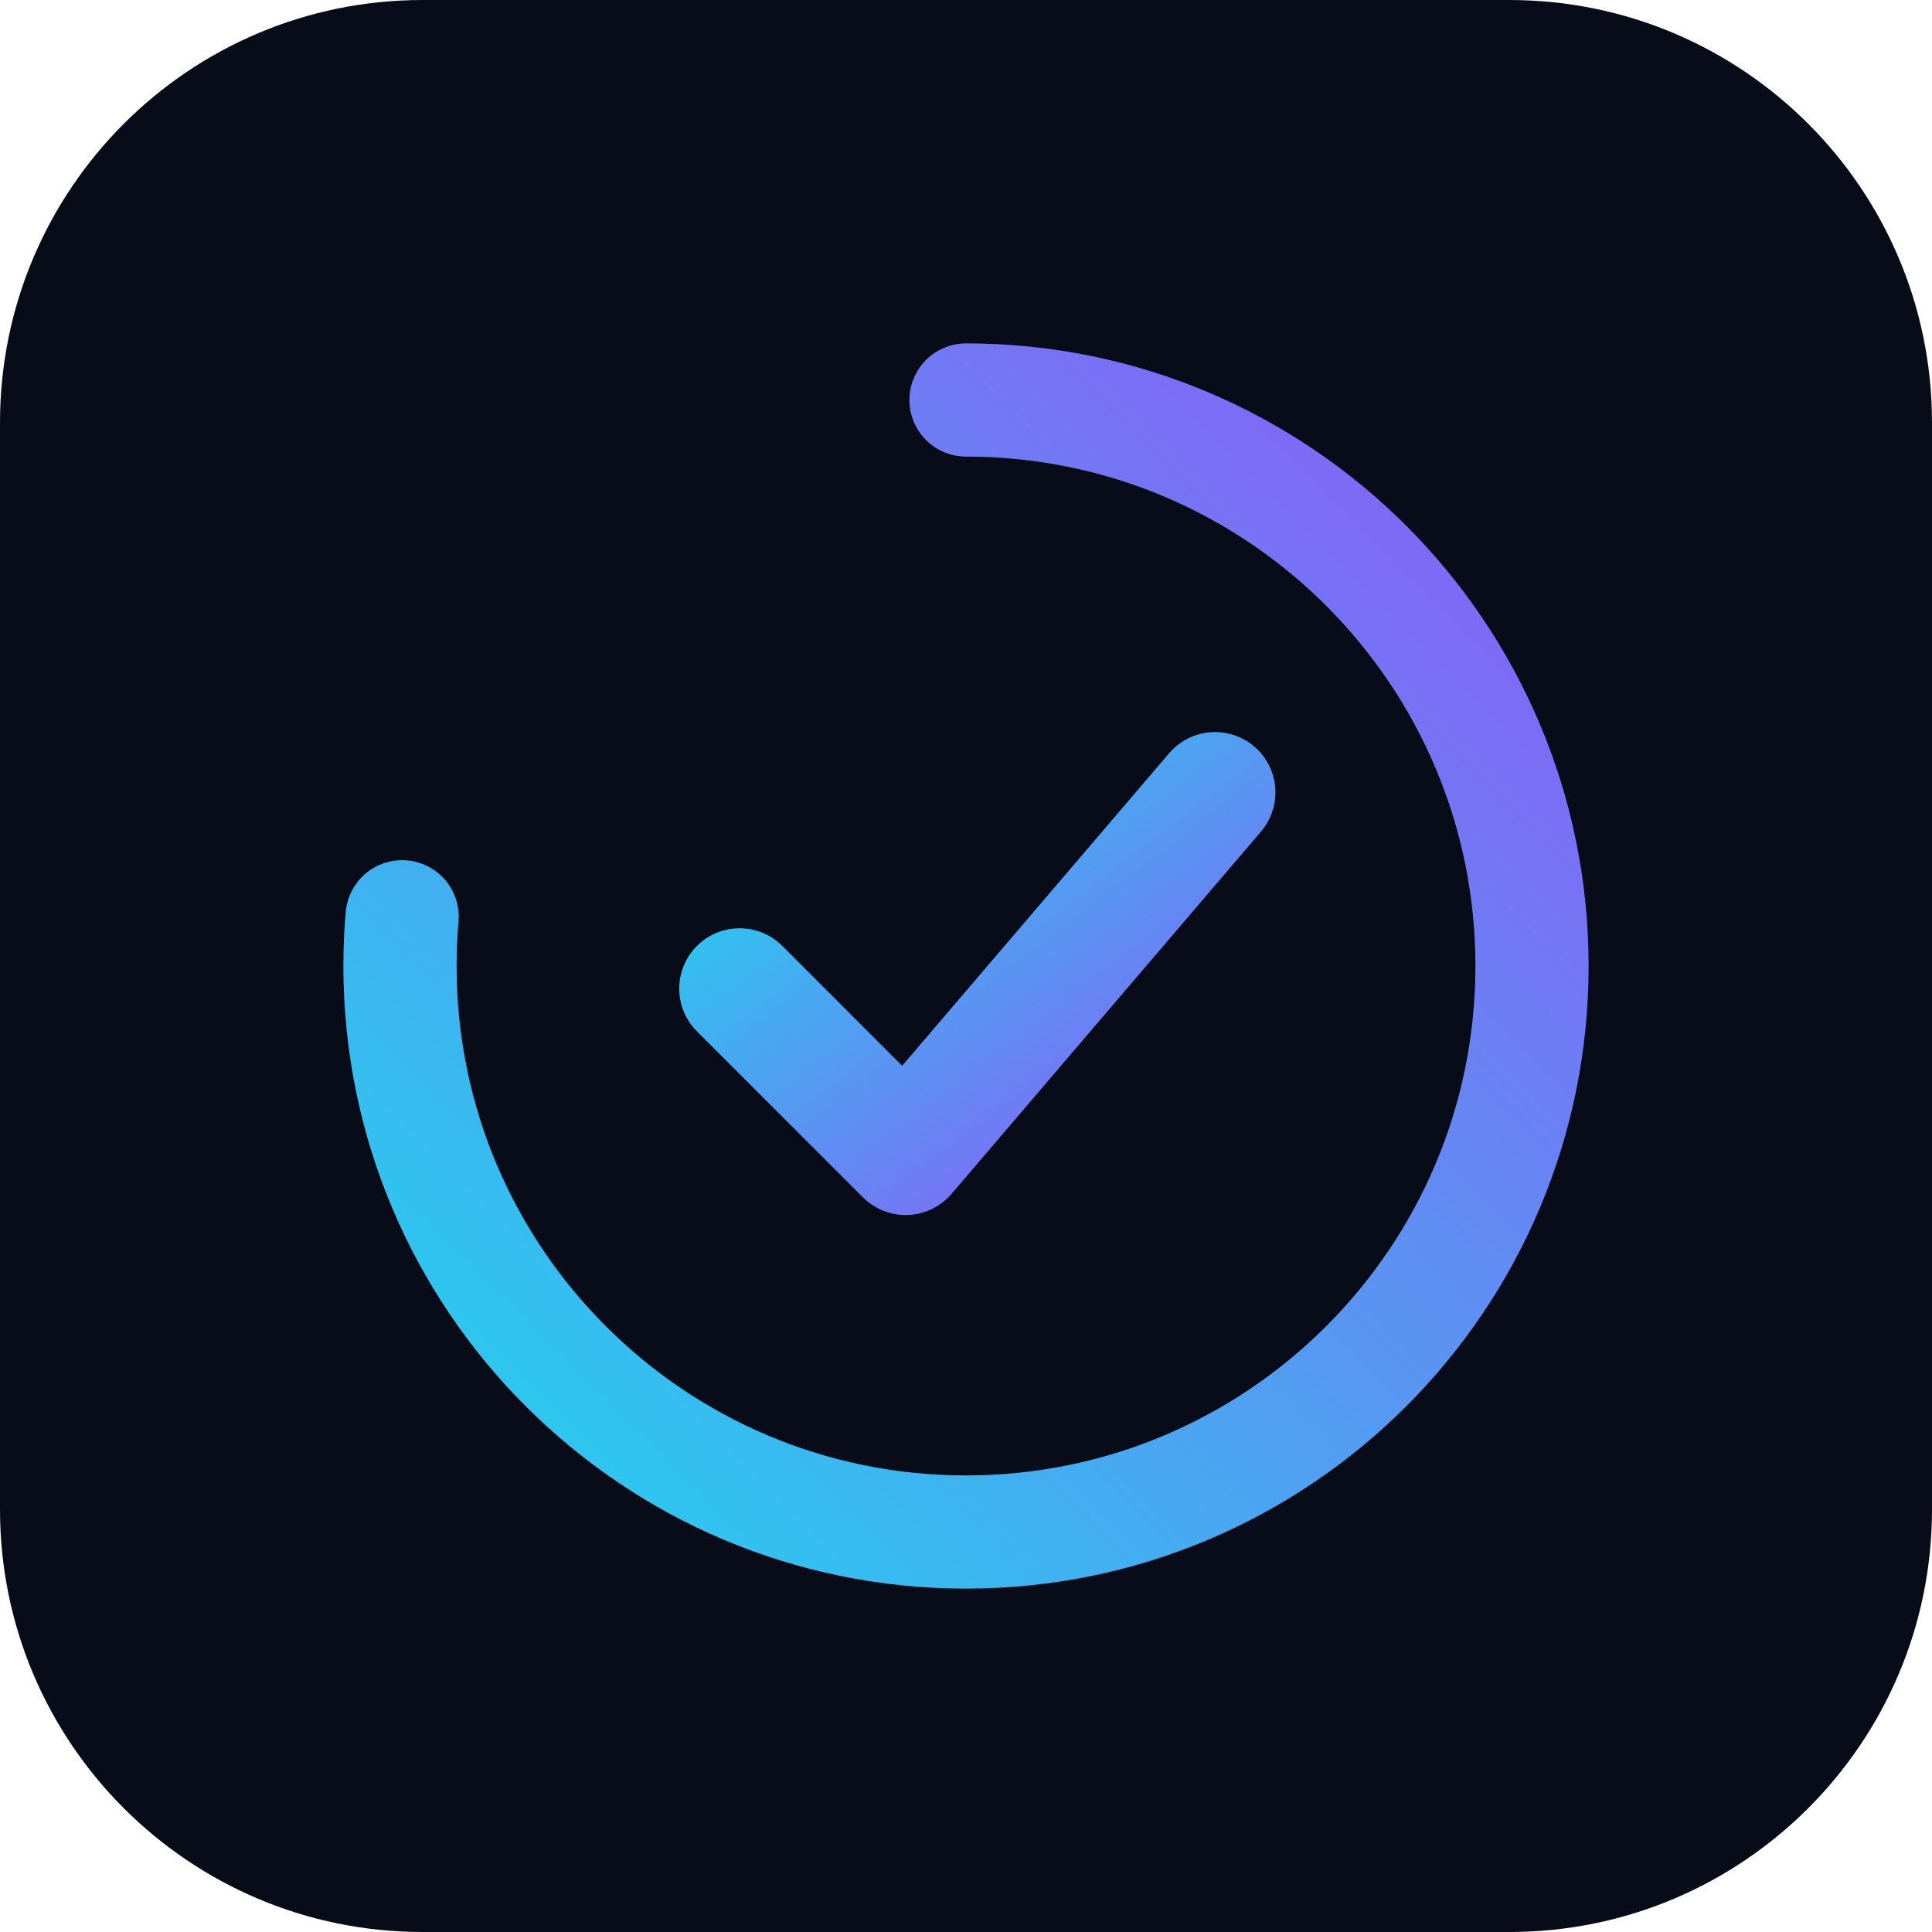
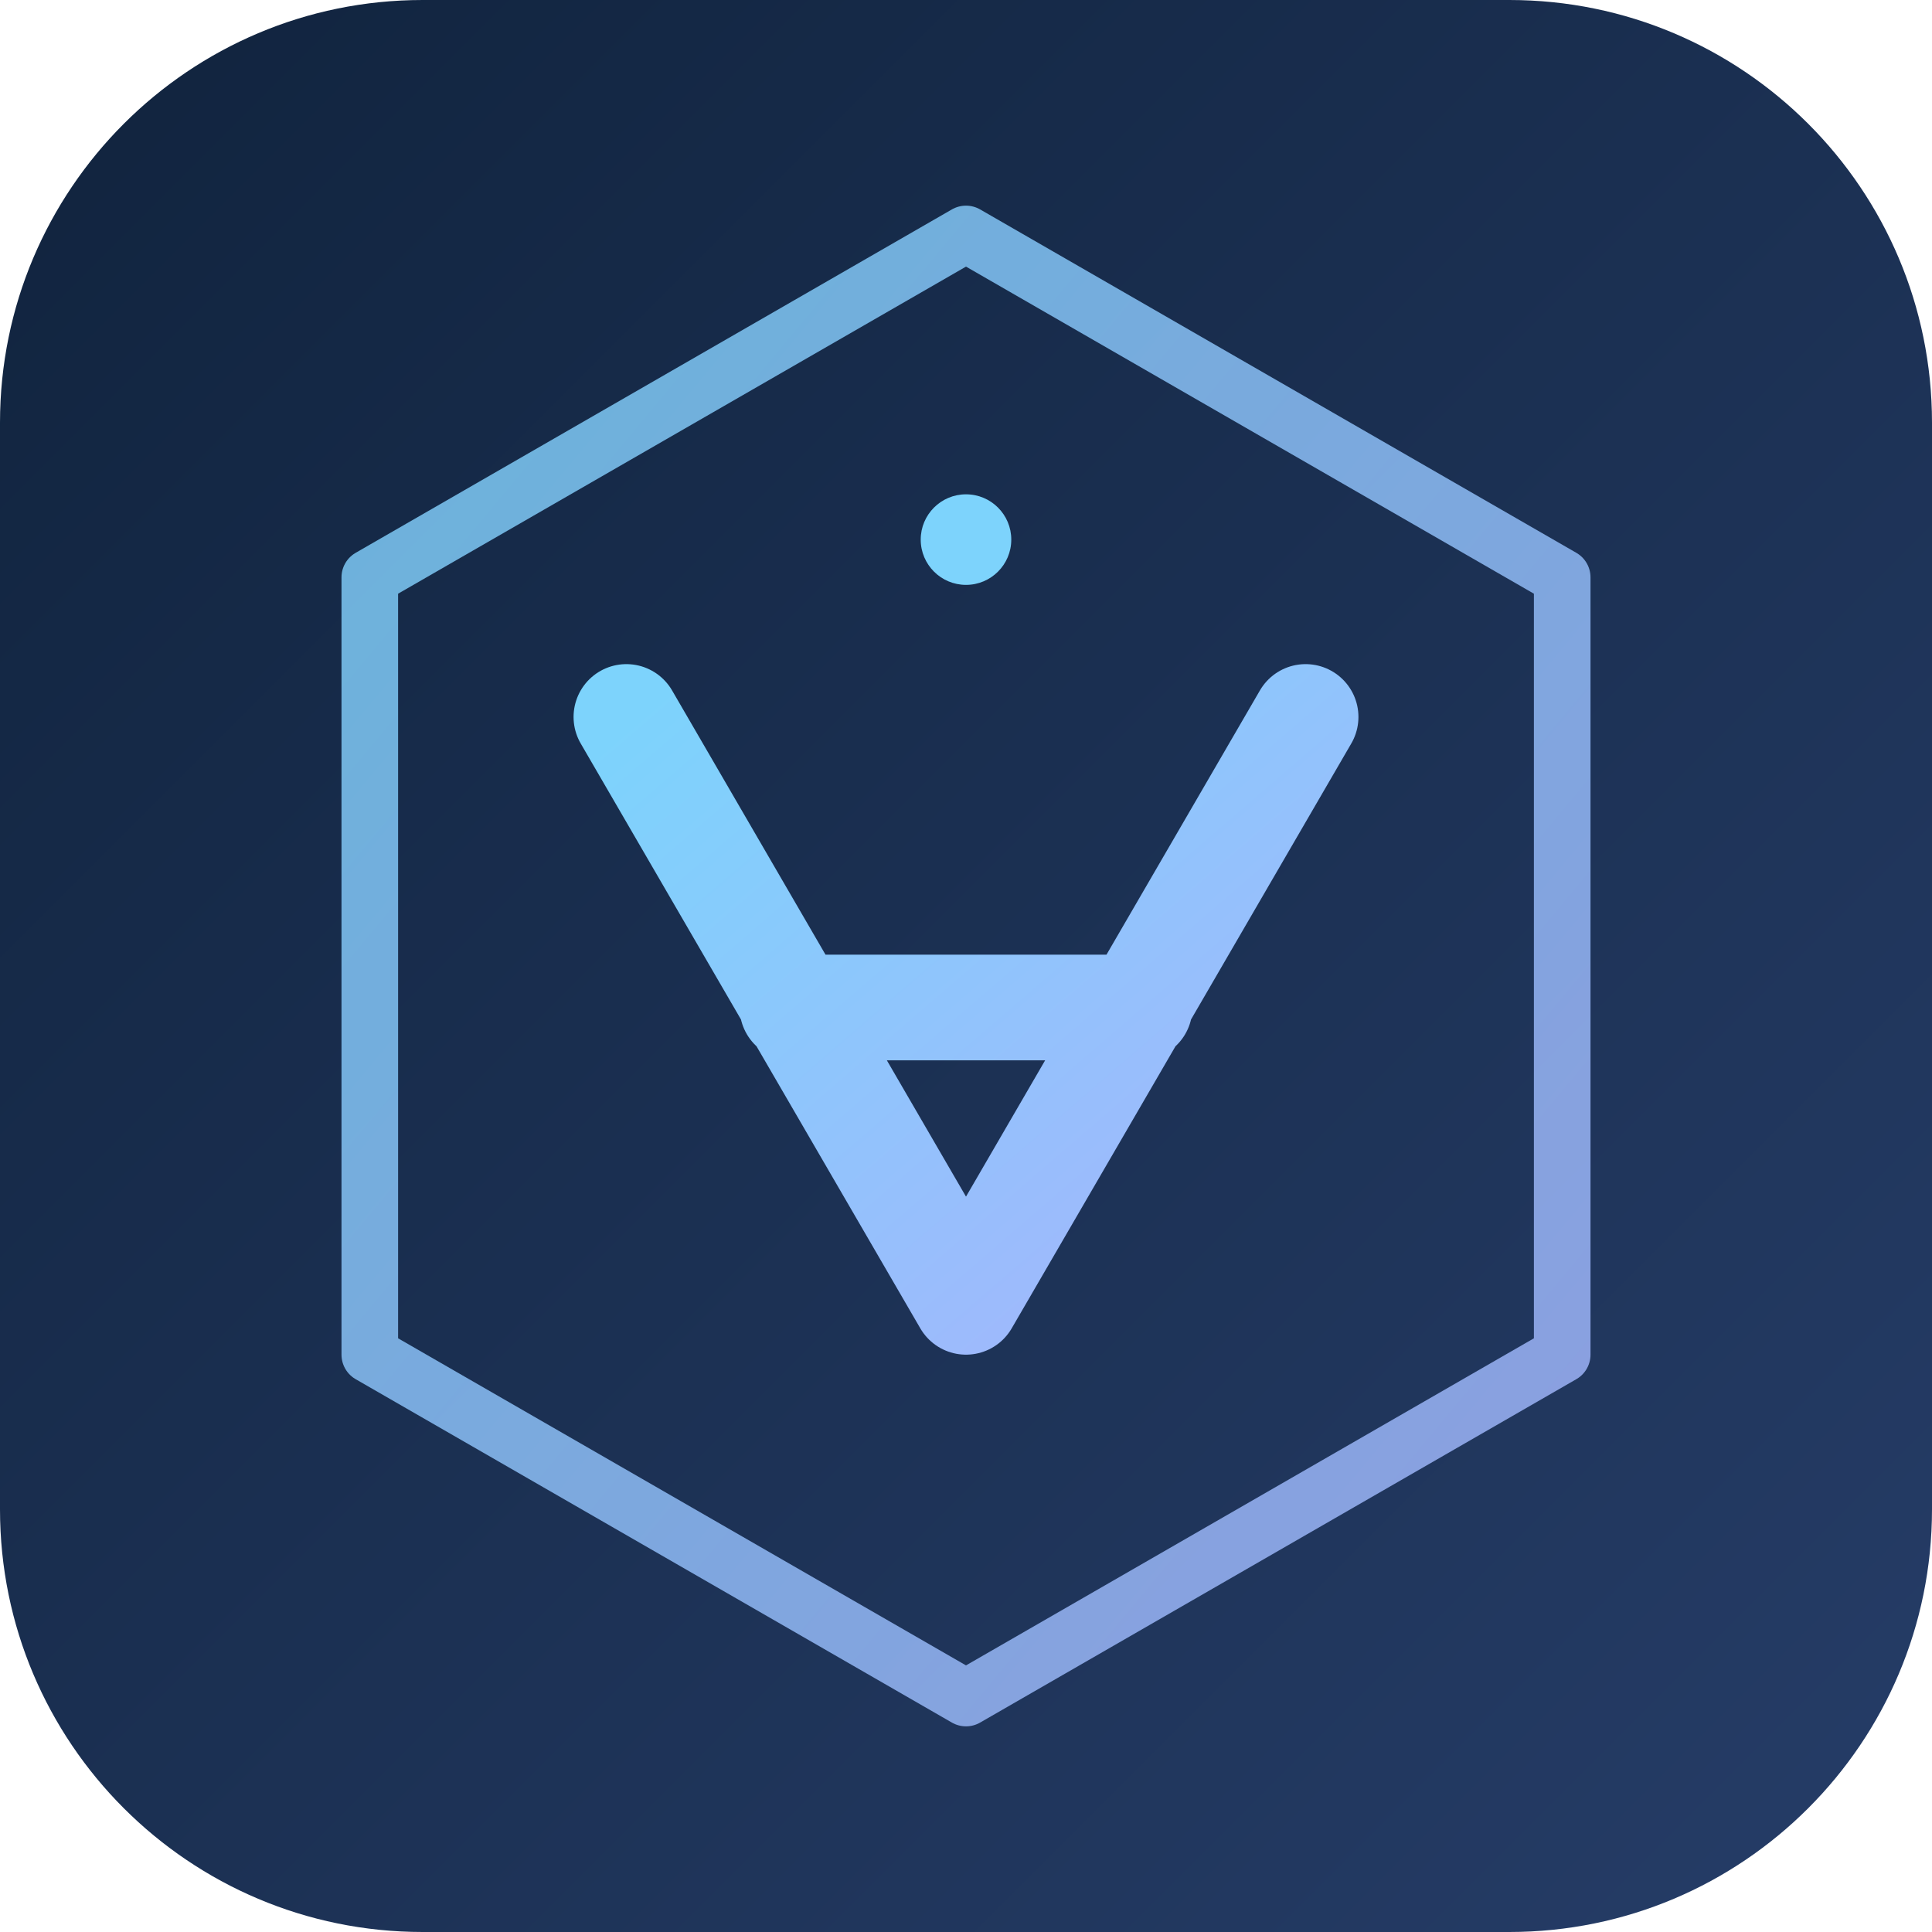
- <svg xmlns="http://www.w3.org/2000/svg" viewBox="0 0 512 512">
+ <svg xmlns="http://www.w3.org/2000/svg" viewBox="0 0 512 512" role="img" aria-label="VAYORA">
  <defs>
-     <linearGradient id="g" x1="0" y1="0" x2="1" y2="1">
-       <stop offset="0" stop-color="#22d3ee" />
-       <stop offset="1" stop-color="#8b5cf6" />
+     <linearGradient id="bg" x1="0" y1="0" x2="1" y2="1">
+       <stop offset="0" stop-color="#10233D" />
+       <stop offset="1" stop-color="#263D68" />
+     </linearGradient>
+     <linearGradient id="mark" x1="0" y1="0" x2="1" y2="1">
+       <stop offset="0" stop-color="#7DD3FC" />
+       <stop offset="1" stop-color="#A5B4FC" />
    </linearGradient>
  </defs>
-   <rect width="512" height="512" rx="112" fill="#080b18" />
-   <circle cx="256" cy="256" r="150" fill="none" stroke="url(#g)" stroke-width="30" stroke-linecap="round" stroke-dasharray="720 940" transform="rotate(-90 256 256)" />
-   <path d="M196 262l44 44 82-96" fill="none" stroke="url(#g)" stroke-width="32" stroke-linecap="round" stroke-linejoin="round" />
+   <rect width="512" height="512" rx="112" fill="url(#bg)" />
+   <path d="M256 62 414 153v206l-158 91L98 359V153Z" fill="none" stroke="url(#mark)" stroke-width="15" stroke-linejoin="round" opacity=".82" />
+   <path d="m166 190 90 155 90-155M210 267h92" fill="none" stroke="url(#mark)" stroke-width="28" stroke-linecap="round" stroke-linejoin="round" />
+   <circle cx="256" cy="143" r="12" fill="#7DD3FC" />
</svg>
